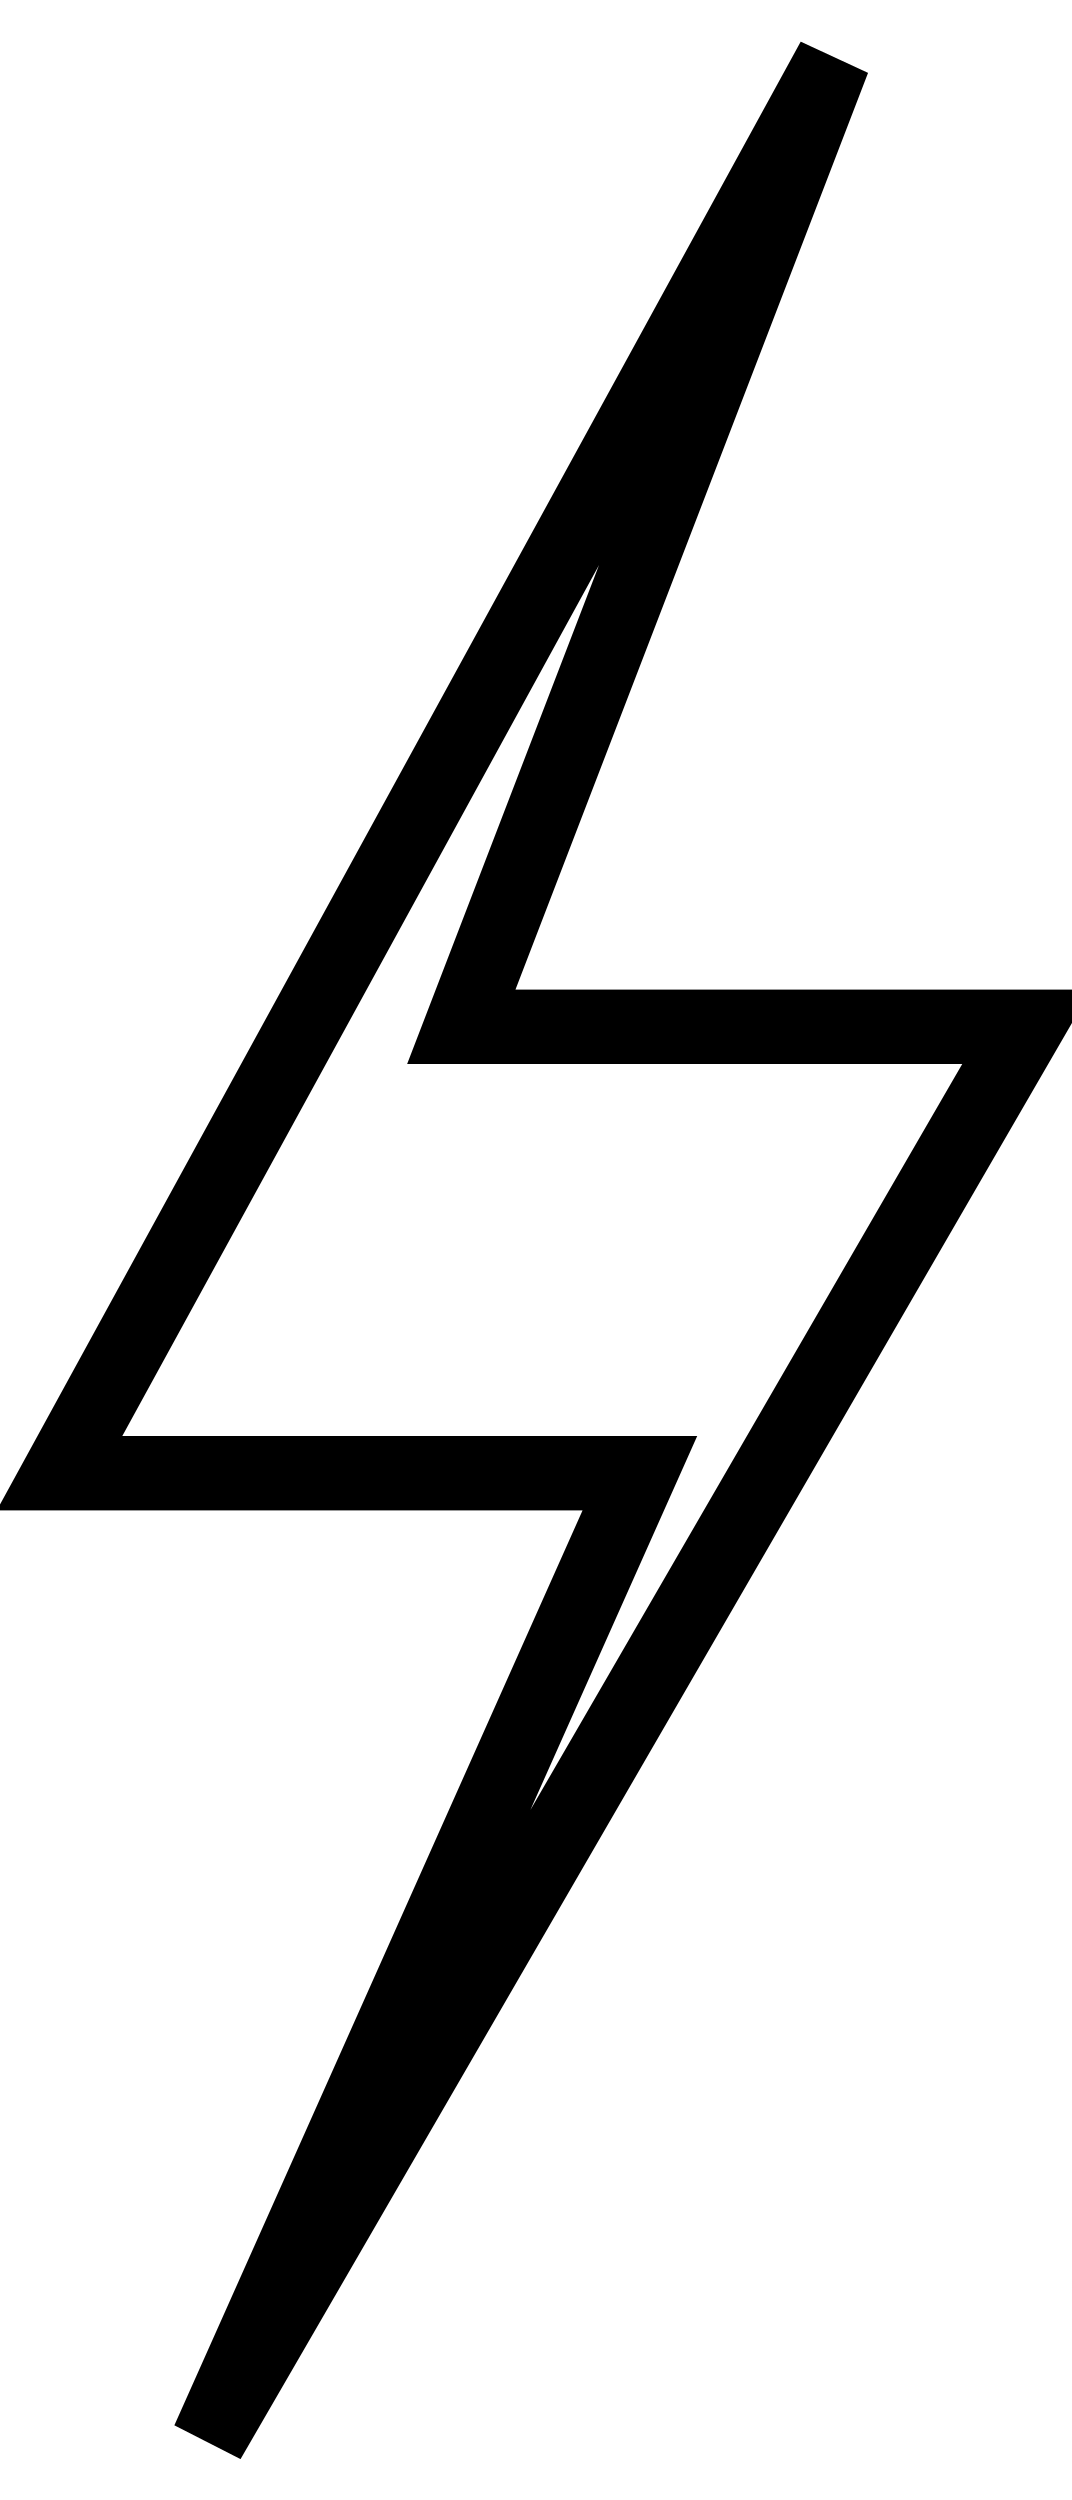
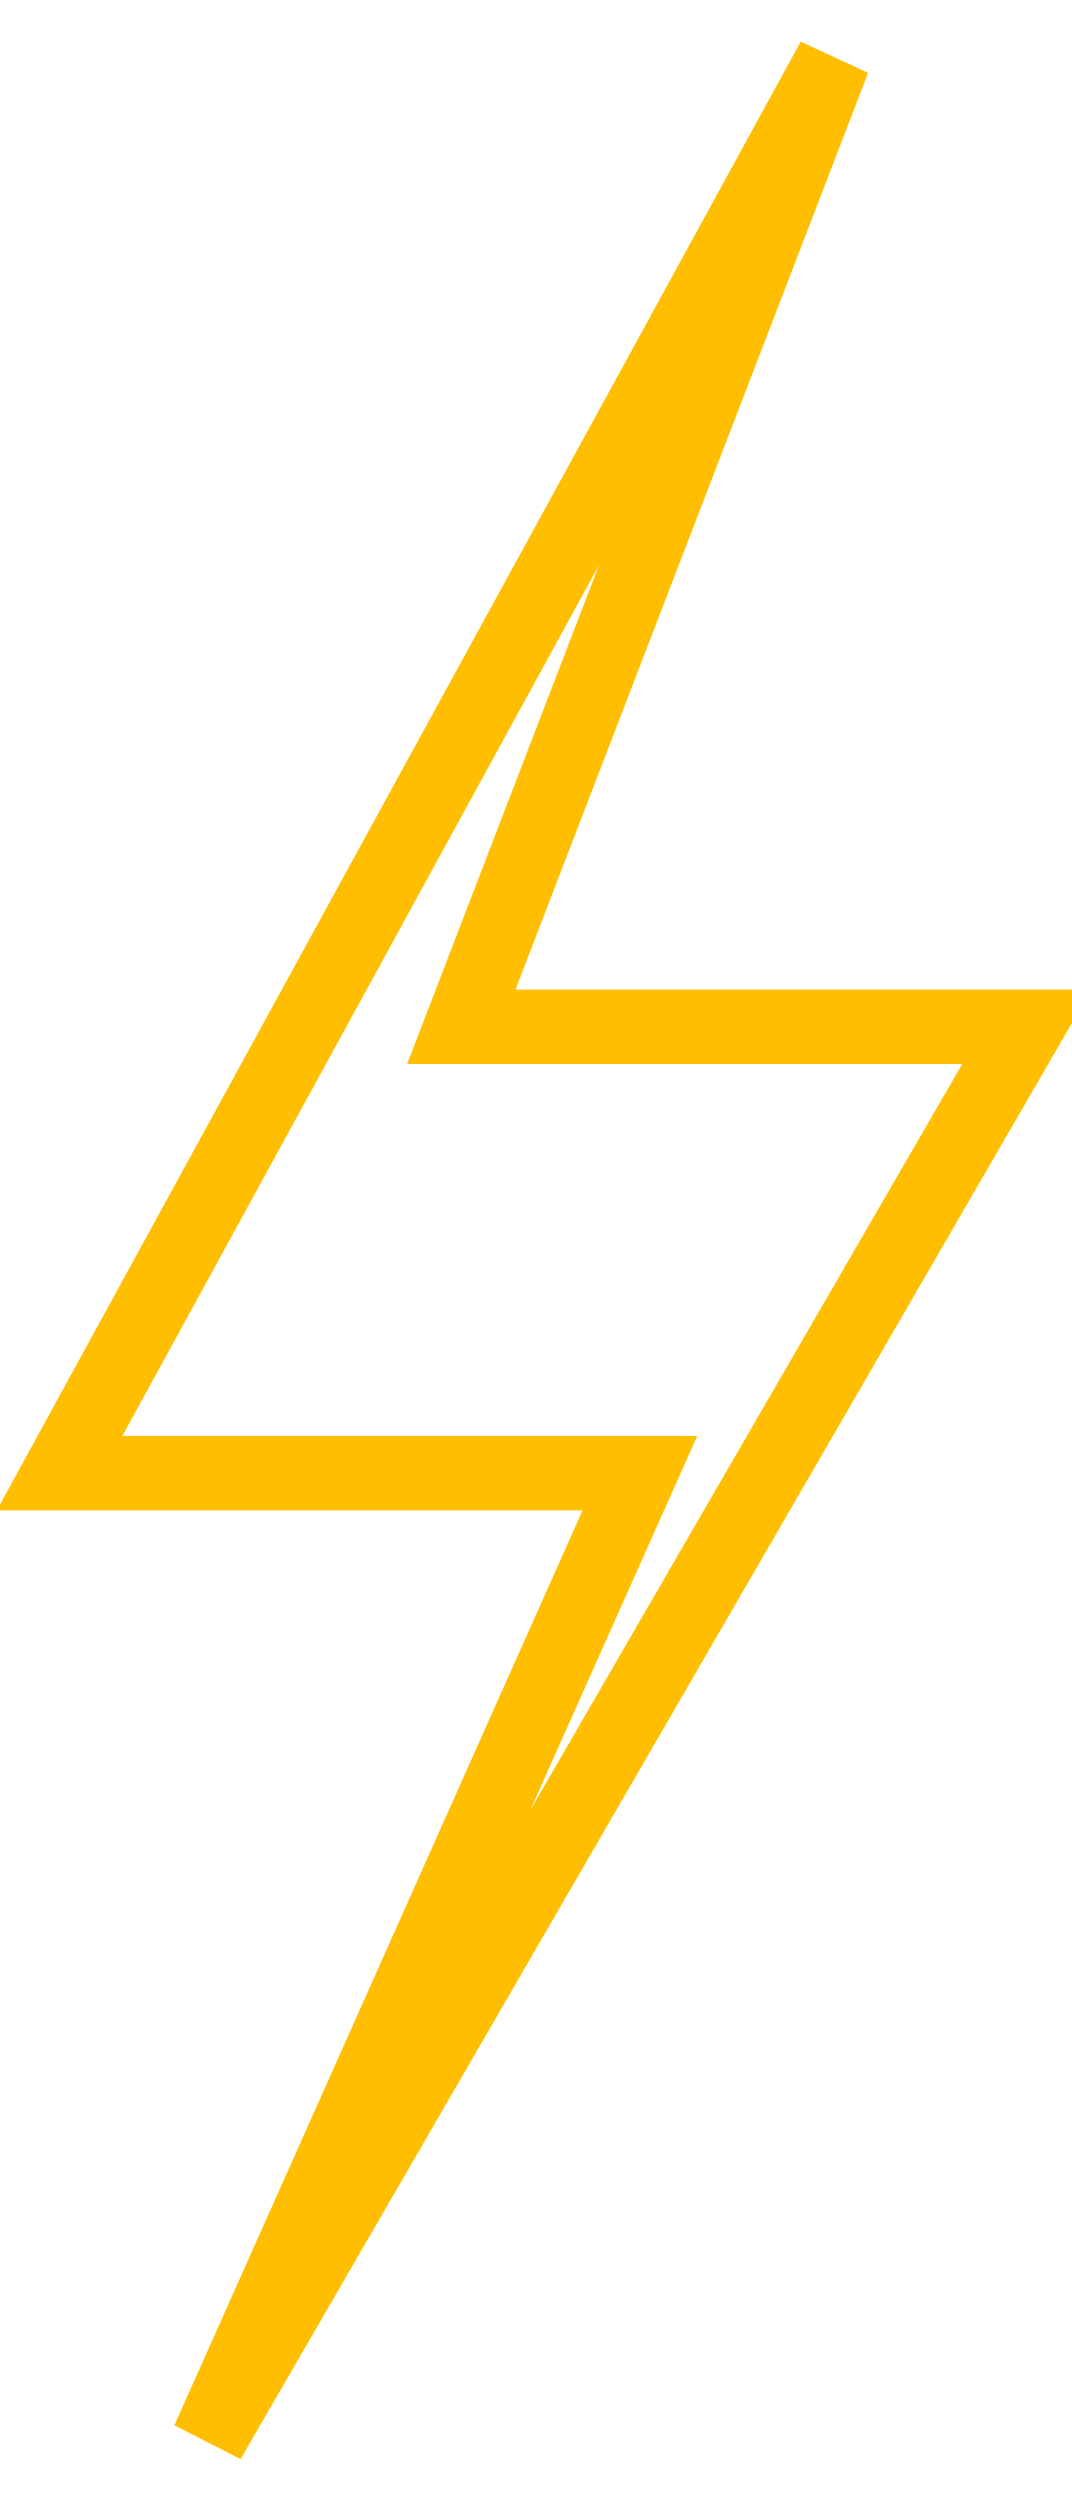
<svg xmlns="http://www.w3.org/2000/svg" viewBox="30 -8 144 336" width="144" height="336" aria-label="via">
-   <path d="M 142,0 L 92,130 L 168,130 L 58,320 L 116,190 L 38,190 Z" fill="none" stroke="currentColor" stroke-width="10" stroke-linecap="square" stroke-linejoin="miter" stroke-miterlimit="10" />
+   <path d="M 142,0 L 92,130 L 168,130 L 58,320 L 116,190 L 38,190 Z" fill="none" stroke="#ffbf00" stroke-width="10" stroke-linecap="square" stroke-linejoin="miter" stroke-miterlimit="10" />
</svg>
